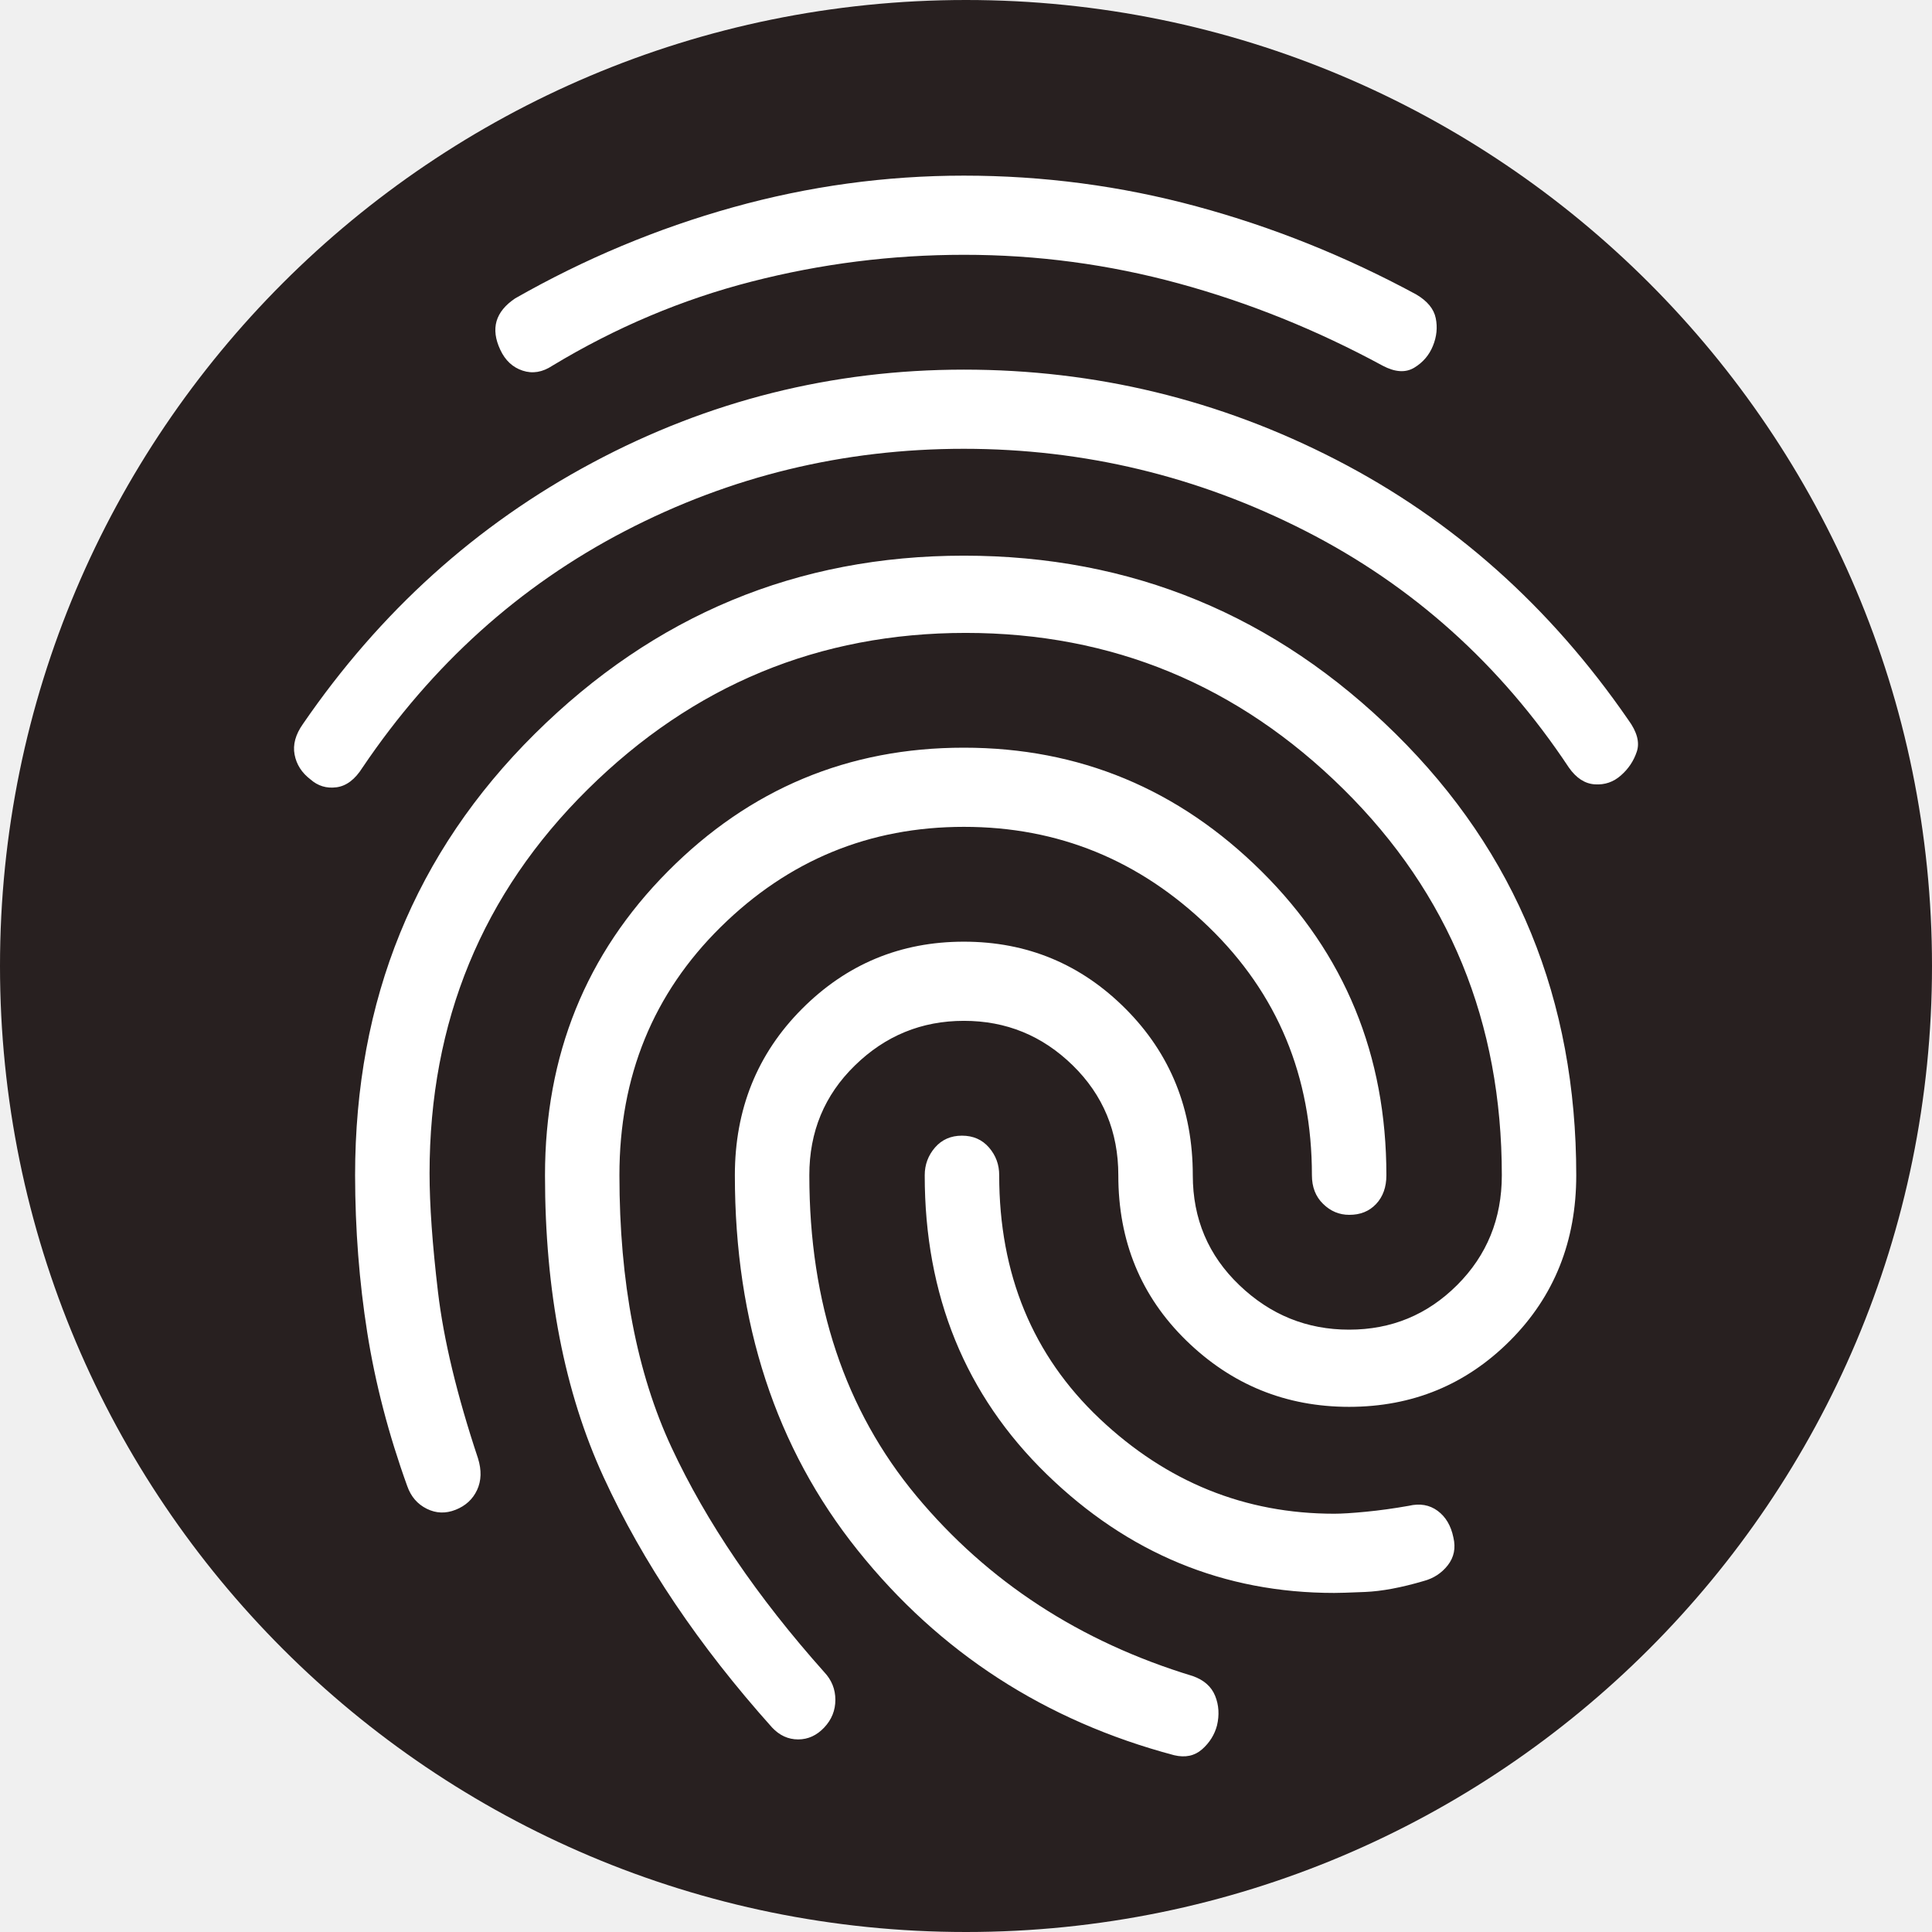
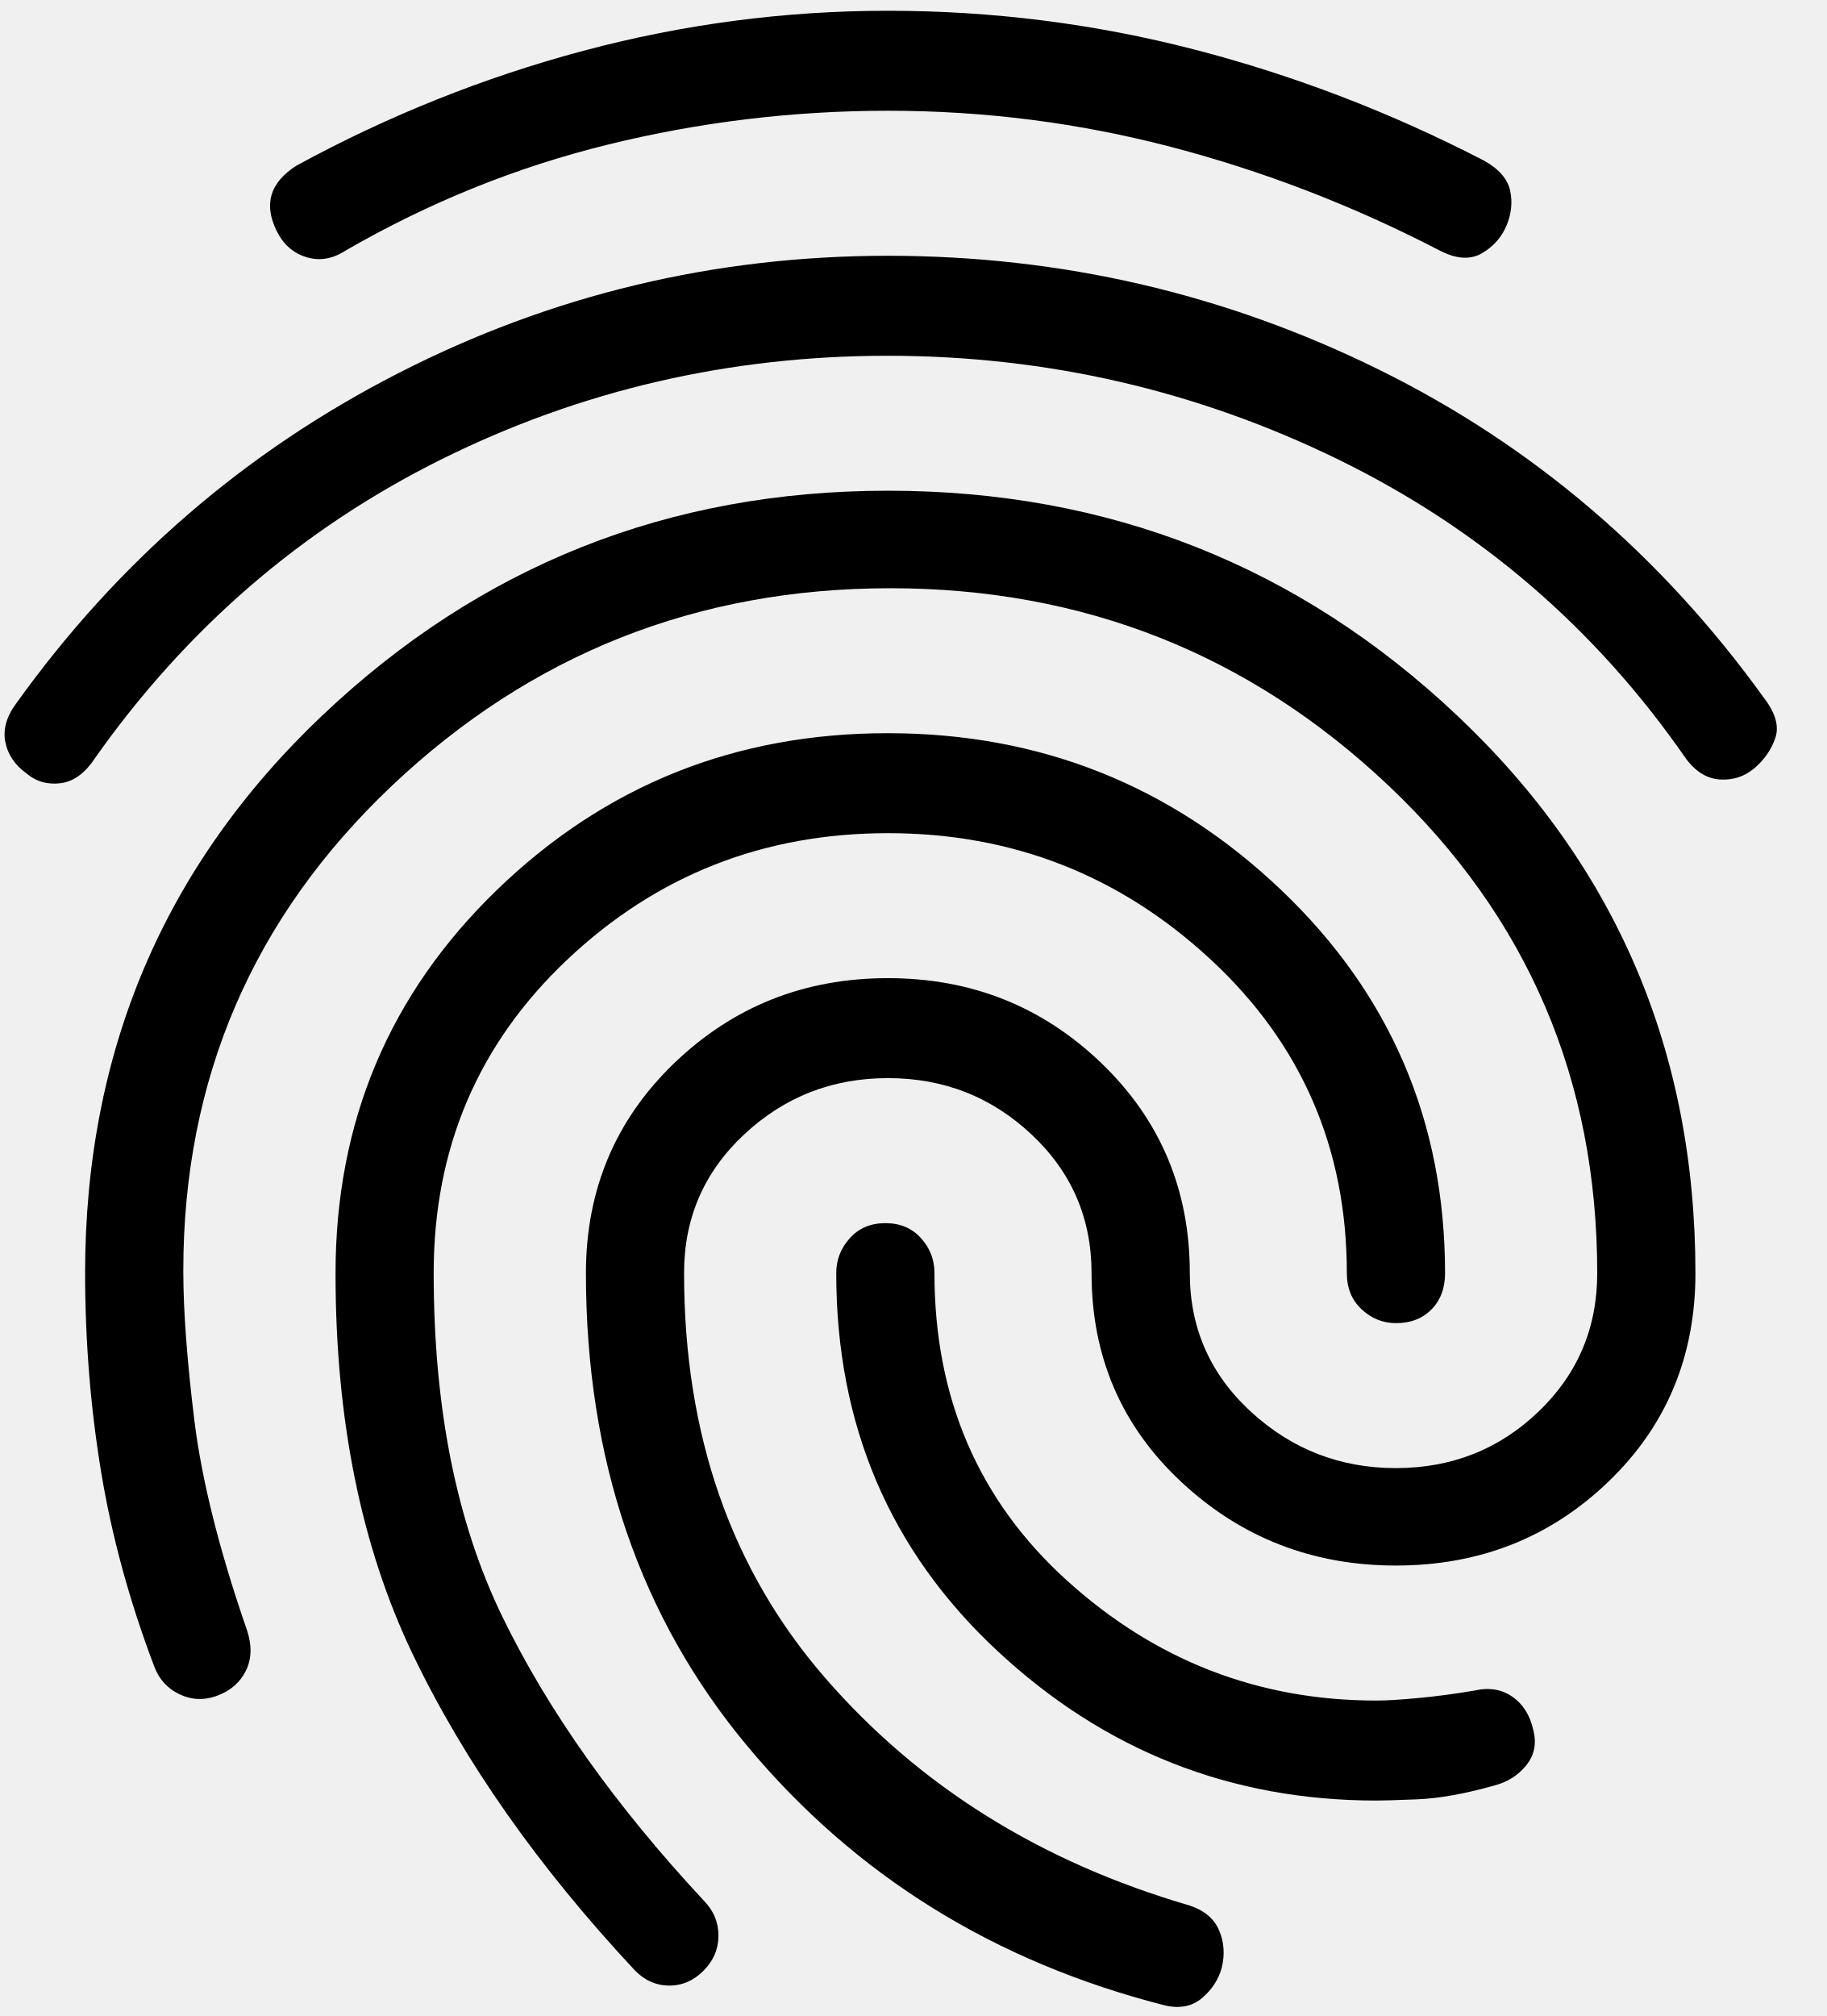
- <svg xmlns="http://www.w3.org/2000/svg" width="44" height="44" viewBox="0 0 44 44" fill="none">
-   <circle cx="22" cy="22" r="22" fill="#282020" />
-   <path d="M7.07 17.75C6.872 17.599 6.752 17.411 6.709 17.185C6.666 16.959 6.73 16.727 6.9 16.487C8.653 13.933 10.85 11.949 13.494 10.537C16.137 9.124 18.956 8.418 21.951 8.418C24.946 8.418 27.773 9.102 30.429 10.47C33.086 11.838 35.305 13.814 37.085 16.397C37.283 16.668 37.347 16.908 37.277 17.118C37.207 17.329 37.087 17.509 36.916 17.659C36.746 17.81 36.548 17.878 36.322 17.863C36.096 17.849 35.898 17.721 35.729 17.479C34.174 15.135 32.175 13.339 29.731 12.093C27.287 10.846 24.693 10.222 21.951 10.221C19.209 10.221 16.637 10.845 14.235 12.093C11.832 13.341 9.84 15.136 8.257 17.479C8.087 17.75 7.89 17.9 7.663 17.93C7.437 17.96 7.24 17.9 7.07 17.75ZM26.741 39.974C23.802 39.193 21.399 37.637 19.534 35.307C17.669 32.978 16.736 30.131 16.736 26.766C16.736 25.263 17.245 24.001 18.262 22.979C19.28 21.957 20.509 21.446 21.951 21.446C23.392 21.446 24.621 21.957 25.639 22.979C26.656 24.001 27.165 25.263 27.165 26.766C27.165 27.757 27.518 28.592 28.225 29.268C28.931 29.945 29.765 30.283 30.726 30.282C31.687 30.282 32.507 29.944 33.185 29.267C33.863 28.59 34.203 27.756 34.203 26.766C34.203 23.279 33.001 20.349 30.599 17.975C28.197 15.601 25.328 14.414 21.993 14.414C18.658 14.414 15.789 15.601 13.387 17.975C10.984 20.349 9.783 23.264 9.783 26.721C9.783 27.442 9.847 28.343 9.975 29.425C10.103 30.507 10.406 31.77 10.886 33.212C10.97 33.483 10.963 33.723 10.865 33.934C10.767 34.144 10.604 34.294 10.377 34.384C10.151 34.474 9.931 34.467 9.719 34.361C9.506 34.255 9.358 34.083 9.274 33.843C8.851 32.671 8.547 31.506 8.364 30.349C8.181 29.191 8.089 27.997 8.087 26.766C8.087 22.768 9.451 19.418 12.179 16.713C14.907 14.008 18.164 12.655 21.951 12.655C25.766 12.655 29.044 14.008 31.786 16.713C34.528 19.418 35.898 22.768 35.898 26.766C35.898 28.268 35.397 29.523 34.394 30.529C33.391 31.535 32.169 32.039 30.726 32.04C29.285 32.04 28.048 31.536 27.016 30.529C25.984 29.522 25.468 28.267 25.469 26.766C25.469 25.774 25.123 24.94 24.431 24.263C23.739 23.586 22.913 23.248 21.951 23.249C20.989 23.249 20.163 23.588 19.47 24.265C18.776 24.941 18.431 25.775 18.432 26.766C18.432 29.681 19.245 32.115 20.87 34.069C22.496 36.022 24.594 37.39 27.165 38.171C27.419 38.261 27.589 38.411 27.674 38.622C27.759 38.832 27.773 39.058 27.716 39.298C27.66 39.508 27.547 39.689 27.377 39.839C27.207 39.989 26.995 40.034 26.741 39.974ZM12.581 8.328C12.355 8.478 12.129 8.516 11.903 8.441C11.677 8.367 11.507 8.209 11.394 7.967C11.281 7.727 11.253 7.509 11.309 7.314C11.366 7.12 11.507 6.946 11.733 6.795C13.316 5.893 14.97 5.202 16.694 4.721C18.418 4.24 20.17 4 21.951 4C23.759 4 25.526 4.233 27.25 4.7C28.974 5.166 30.641 5.834 32.252 6.705C32.507 6.855 32.655 7.035 32.698 7.246C32.741 7.456 32.72 7.667 32.634 7.877C32.549 8.087 32.408 8.253 32.21 8.373C32.012 8.493 31.772 8.478 31.489 8.328C29.991 7.516 28.444 6.892 26.846 6.456C25.249 6.02 23.617 5.802 21.951 5.803C20.311 5.803 18.7 6.006 17.117 6.413C15.535 6.819 14.023 7.457 12.581 8.328ZM17.584 39.343C15.916 37.48 14.637 35.579 13.746 33.639C12.855 31.701 12.411 29.409 12.412 26.766C12.412 24.031 13.344 21.724 15.21 19.845C17.075 17.966 19.322 17.027 21.951 17.028C24.579 17.028 26.84 17.968 28.734 19.847C30.627 21.726 31.574 24.032 31.574 26.766C31.574 27.036 31.496 27.254 31.34 27.42C31.184 27.586 30.979 27.669 30.726 27.667C30.5 27.667 30.302 27.584 30.133 27.418C29.963 27.253 29.878 27.035 29.878 26.766C29.878 24.512 29.094 22.625 27.524 21.107C25.955 19.589 24.097 18.83 21.951 18.831C19.802 18.831 17.958 19.591 16.417 21.109C14.876 22.627 14.106 24.513 14.107 26.766C14.107 29.2 14.503 31.267 15.294 32.965C16.086 34.664 17.245 36.369 18.771 38.081C18.941 38.261 19.025 38.472 19.025 38.712C19.025 38.952 18.941 39.163 18.771 39.343C18.601 39.523 18.404 39.614 18.177 39.614C17.951 39.614 17.753 39.523 17.584 39.343ZM30.387 36.278C27.872 36.278 25.688 35.376 23.836 33.573C21.984 31.77 21.059 29.5 21.06 26.766C21.06 26.525 21.138 26.315 21.294 26.134C21.45 25.954 21.655 25.864 21.908 25.864C22.163 25.864 22.368 25.954 22.524 26.134C22.68 26.315 22.757 26.525 22.756 26.766C22.756 29.02 23.519 30.868 25.045 32.311C26.572 33.753 28.352 34.474 30.387 34.474C30.557 34.474 30.797 34.459 31.108 34.429C31.419 34.399 31.744 34.354 32.083 34.294C32.337 34.234 32.556 34.272 32.741 34.408C32.925 34.544 33.045 34.746 33.1 35.015C33.157 35.256 33.114 35.466 32.973 35.647C32.832 35.827 32.648 35.947 32.422 36.007C31.913 36.157 31.468 36.24 31.087 36.256C30.706 36.272 30.473 36.279 30.387 36.278Z" fill="white" />
+ <svg xmlns="http://www.w3.org/2000/svg" width="29" height="32" viewBox="0 0 29 32" fill="none">
+   <path d="M0.416 12.273C0.234 12.141 0.123 11.975 0.084 11.776C0.045 11.577 0.103 11.372 0.26 11.162C1.871 8.914 3.891 7.168 6.321 5.925C8.75 4.681 11.342 4.06 14.095 4.06C16.849 4.06 19.447 4.662 21.889 5.866C24.331 7.07 26.37 8.809 28.007 11.082C28.189 11.321 28.248 11.532 28.183 11.717C28.119 11.903 28.008 12.061 27.852 12.194C27.695 12.326 27.514 12.386 27.306 12.373C27.098 12.36 26.916 12.248 26.761 12.035C25.331 9.972 23.493 8.391 21.247 7.294C19 6.197 16.616 5.648 14.095 5.647C11.575 5.647 9.21 6.196 7.002 7.294C4.794 8.392 2.962 9.973 1.507 12.035C1.351 12.273 1.169 12.405 0.962 12.432C0.753 12.458 0.571 12.405 0.416 12.273ZM18.498 31.833C15.796 31.146 13.588 29.777 11.874 27.727C10.159 25.676 9.302 23.169 9.302 20.209C9.302 18.886 9.769 17.775 10.704 16.875C11.64 15.976 12.77 15.526 14.095 15.526C15.42 15.526 16.55 15.976 17.485 16.875C18.421 17.775 18.889 18.886 18.889 20.209C18.889 21.081 19.213 21.816 19.863 22.412C20.512 23.006 21.278 23.304 22.162 23.303C23.045 23.303 23.798 23.006 24.422 22.41C25.045 21.814 25.357 21.08 25.357 20.209C25.357 17.14 24.253 14.561 22.045 12.471C19.836 10.382 17.199 9.337 14.133 9.337C11.068 9.337 8.431 10.382 6.223 12.471C4.015 14.561 2.91 17.126 2.91 20.169C2.91 20.804 2.969 21.597 3.086 22.549C3.204 23.501 3.483 24.613 3.923 25.882C4.001 26.12 3.995 26.332 3.905 26.517C3.814 26.702 3.665 26.834 3.455 26.913C3.248 26.993 3.047 26.986 2.85 26.893C2.655 26.8 2.519 26.648 2.443 26.437C2.053 25.406 1.773 24.38 1.605 23.362C1.437 22.343 1.352 21.292 1.351 20.209C1.351 16.691 2.605 13.741 5.113 11.36C7.621 8.98 10.614 7.789 14.095 7.789C17.602 7.789 20.616 8.98 23.136 11.36C25.656 13.741 26.916 16.691 26.916 20.209C26.916 21.53 26.456 22.635 25.533 23.52C24.612 24.406 23.488 24.849 22.162 24.85C20.837 24.85 19.7 24.407 18.751 23.52C17.802 22.634 17.329 21.53 17.329 20.209C17.329 19.335 17.011 18.602 16.375 18.006C15.739 17.41 14.979 17.112 14.095 17.113C13.211 17.113 12.451 17.412 11.814 18.007C11.177 18.602 10.859 19.336 10.86 20.209C10.86 22.774 11.607 24.916 13.102 26.636C14.596 28.355 16.525 29.559 18.889 30.247C19.122 30.326 19.278 30.458 19.355 30.643C19.434 30.828 19.447 31.027 19.395 31.238C19.343 31.423 19.239 31.583 19.083 31.715C18.927 31.847 18.732 31.886 18.498 31.833ZM5.482 3.98C5.275 4.113 5.066 4.146 4.859 4.08C4.65 4.015 4.495 3.876 4.391 3.663C4.287 3.451 4.261 3.26 4.313 3.088C4.365 2.917 4.495 2.765 4.703 2.631C6.157 1.838 7.678 1.229 9.262 0.806C10.848 0.383 12.458 0.171 14.095 0.171C15.757 0.171 17.381 0.377 18.966 0.787C20.551 1.198 22.084 1.786 23.564 2.552C23.798 2.684 23.936 2.843 23.975 3.028C24.014 3.213 23.994 3.398 23.915 3.584C23.837 3.769 23.708 3.914 23.526 4.02C23.344 4.126 23.123 4.113 22.863 3.98C21.486 3.266 20.063 2.717 18.595 2.333C17.126 1.949 15.626 1.757 14.095 1.758C12.588 1.758 11.107 1.937 9.652 2.295C8.197 2.652 6.807 3.214 5.482 3.98ZM10.081 31.278C8.548 29.638 7.372 27.965 6.553 26.259C5.734 24.551 5.326 22.535 5.327 20.209C5.327 17.801 6.184 15.771 7.898 14.117C9.613 12.463 11.678 11.637 14.095 11.638C16.511 11.638 18.59 12.465 20.331 14.119C22.071 15.772 22.941 17.802 22.941 20.209C22.941 20.446 22.87 20.638 22.726 20.784C22.582 20.93 22.394 21.003 22.162 21.002C21.954 21.002 21.772 20.928 21.616 20.782C21.46 20.637 21.382 20.445 21.382 20.209C21.382 18.225 20.661 16.564 19.218 15.228C17.776 13.892 16.069 13.224 14.095 13.225C12.12 13.225 10.425 13.893 9.008 15.23C7.592 16.566 6.884 18.226 6.885 20.209C6.885 22.351 7.249 24.169 7.977 25.665C8.704 27.16 9.769 28.66 11.172 30.167C11.328 30.326 11.406 30.512 11.406 30.723C11.406 30.934 11.328 31.12 11.172 31.278C11.016 31.436 10.834 31.517 10.626 31.517C10.418 31.517 10.236 31.436 10.081 31.278ZM21.85 28.58C19.537 28.58 17.53 27.787 15.829 26.2C14.126 24.613 13.275 22.616 13.276 20.209C13.276 19.997 13.348 19.812 13.492 19.653C13.635 19.494 13.823 19.415 14.056 19.415C14.29 19.415 14.478 19.494 14.621 19.653C14.765 19.812 14.836 19.997 14.835 20.209C14.835 22.192 15.537 23.819 16.94 25.089C18.342 26.358 19.98 26.993 21.85 26.993C22.006 26.993 22.227 26.98 22.513 26.953C22.799 26.927 23.097 26.887 23.409 26.834C23.643 26.781 23.844 26.815 24.014 26.935C24.183 27.054 24.293 27.232 24.344 27.469C24.396 27.681 24.357 27.866 24.227 28.025C24.097 28.183 23.928 28.289 23.721 28.342C23.253 28.474 22.844 28.547 22.494 28.561C22.143 28.575 21.929 28.581 21.85 28.58Z" fill="black" />
</svg>
